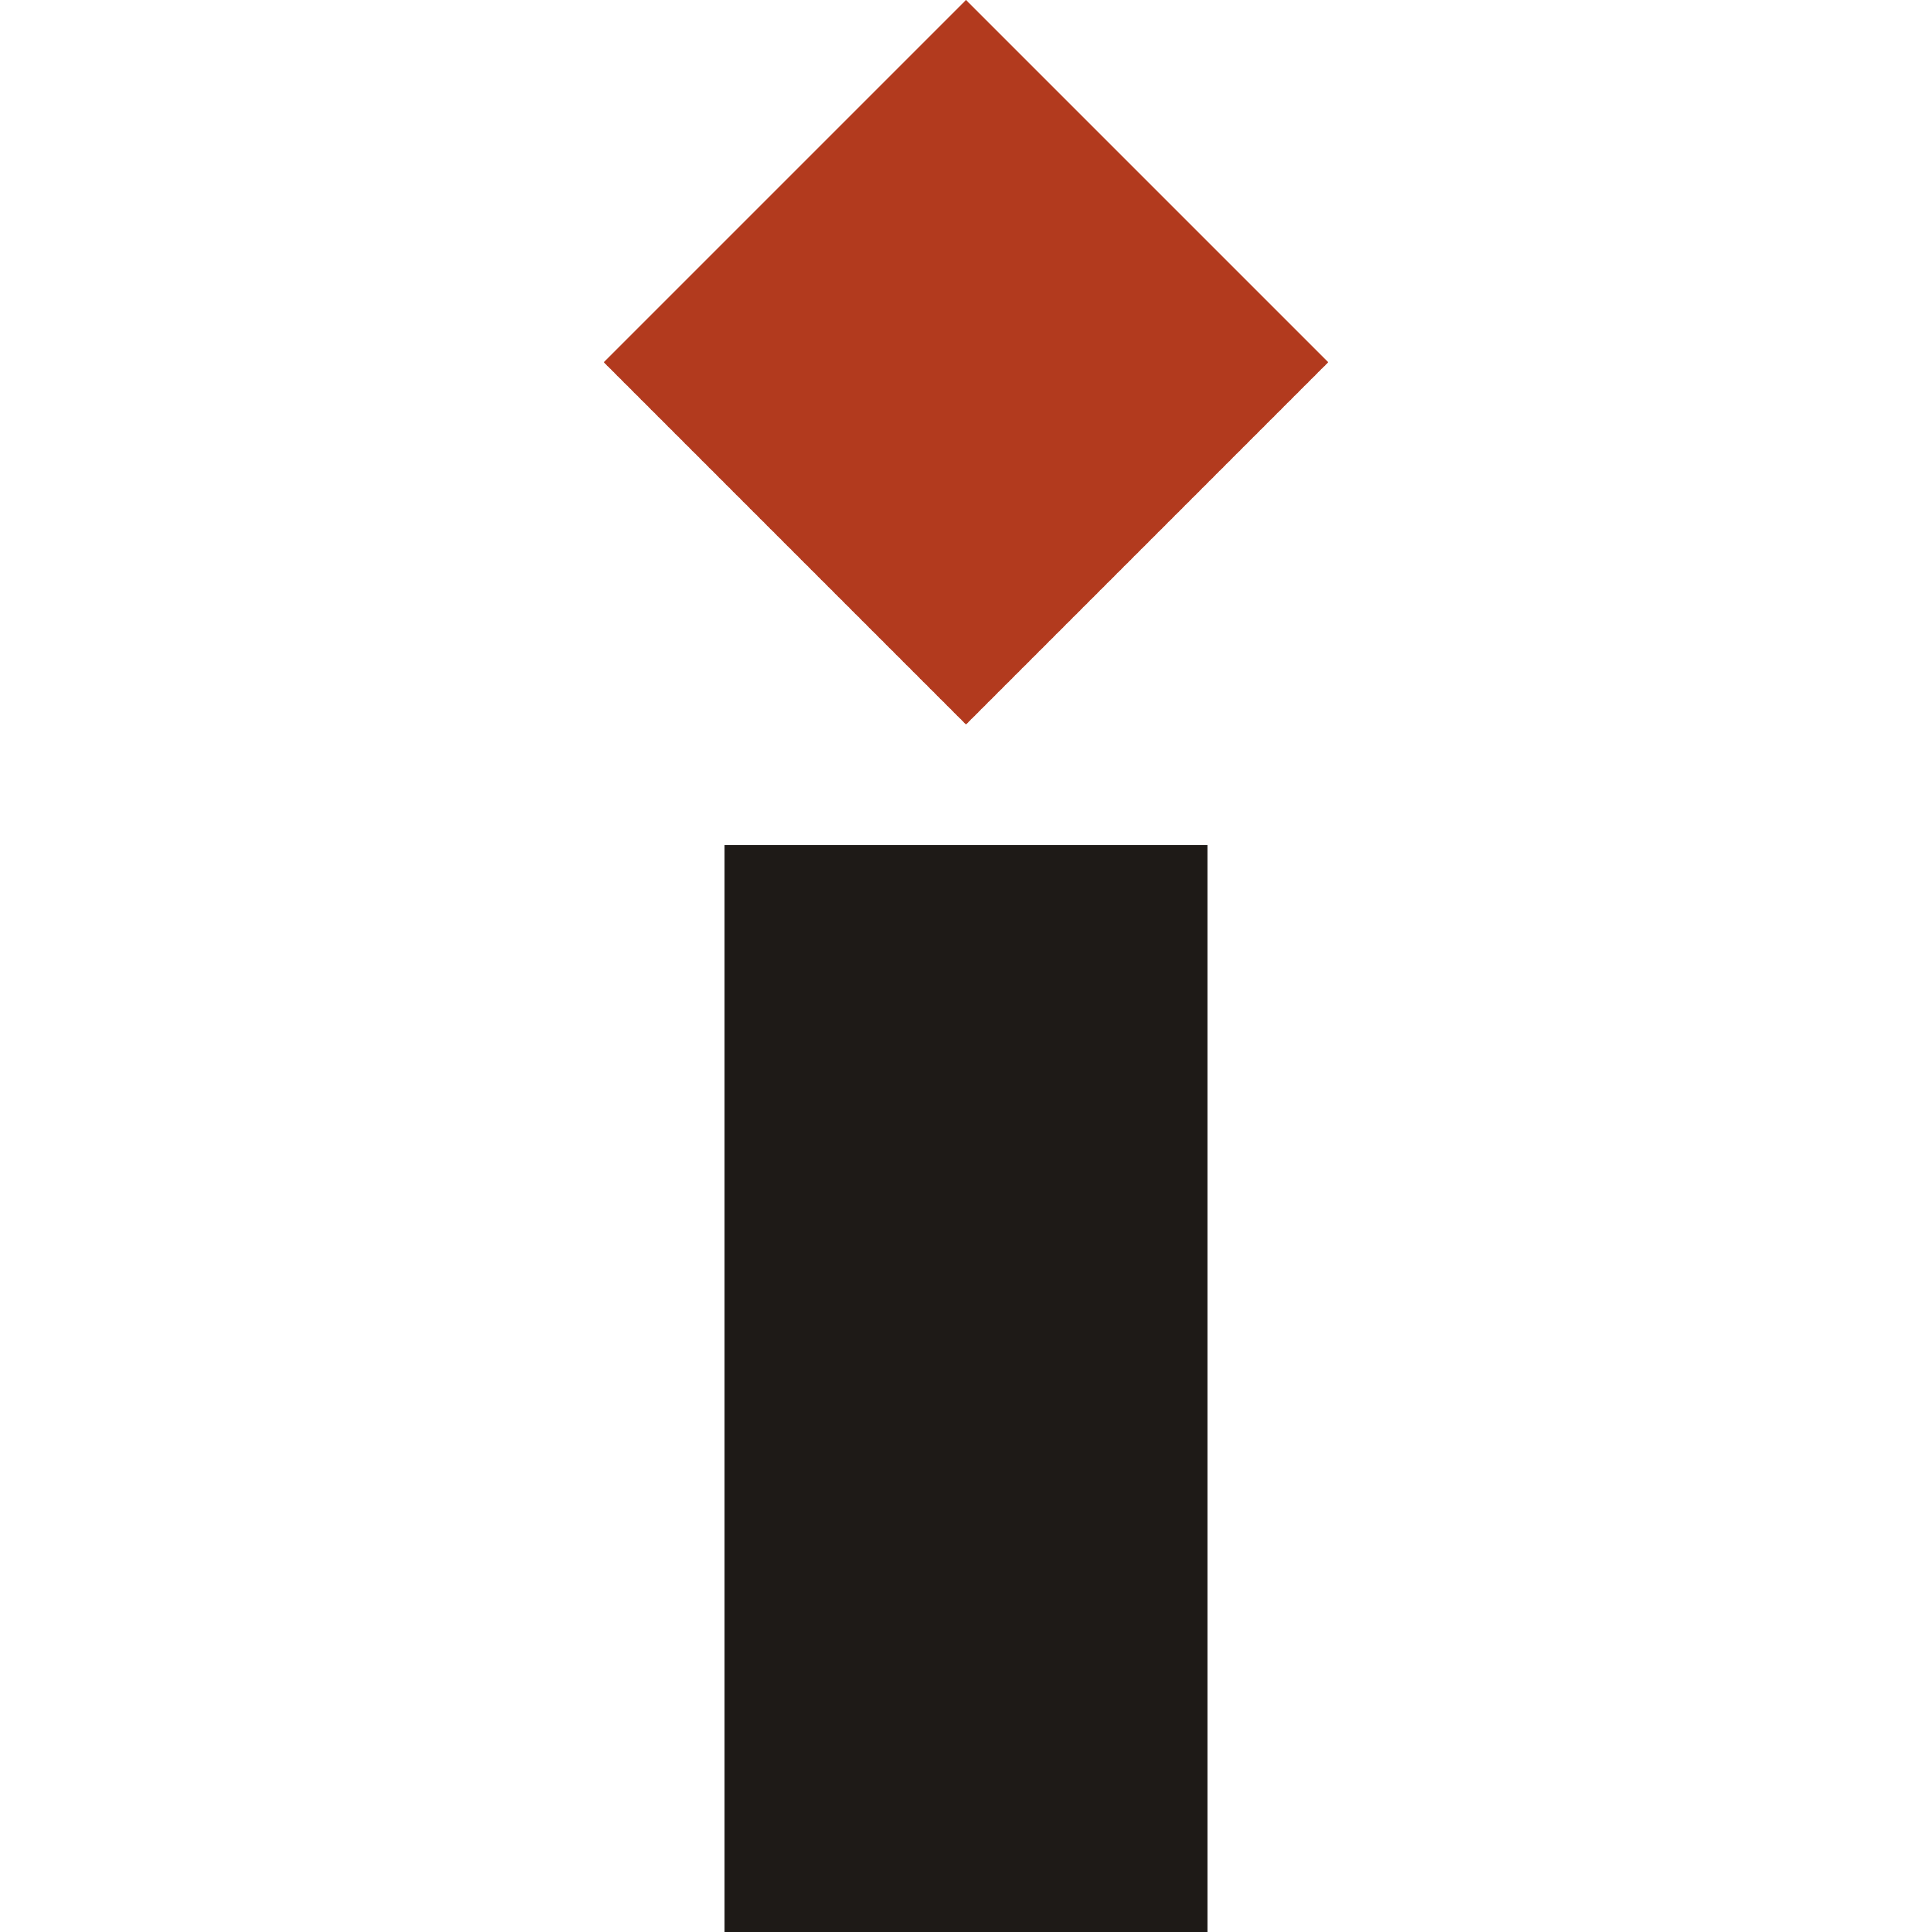
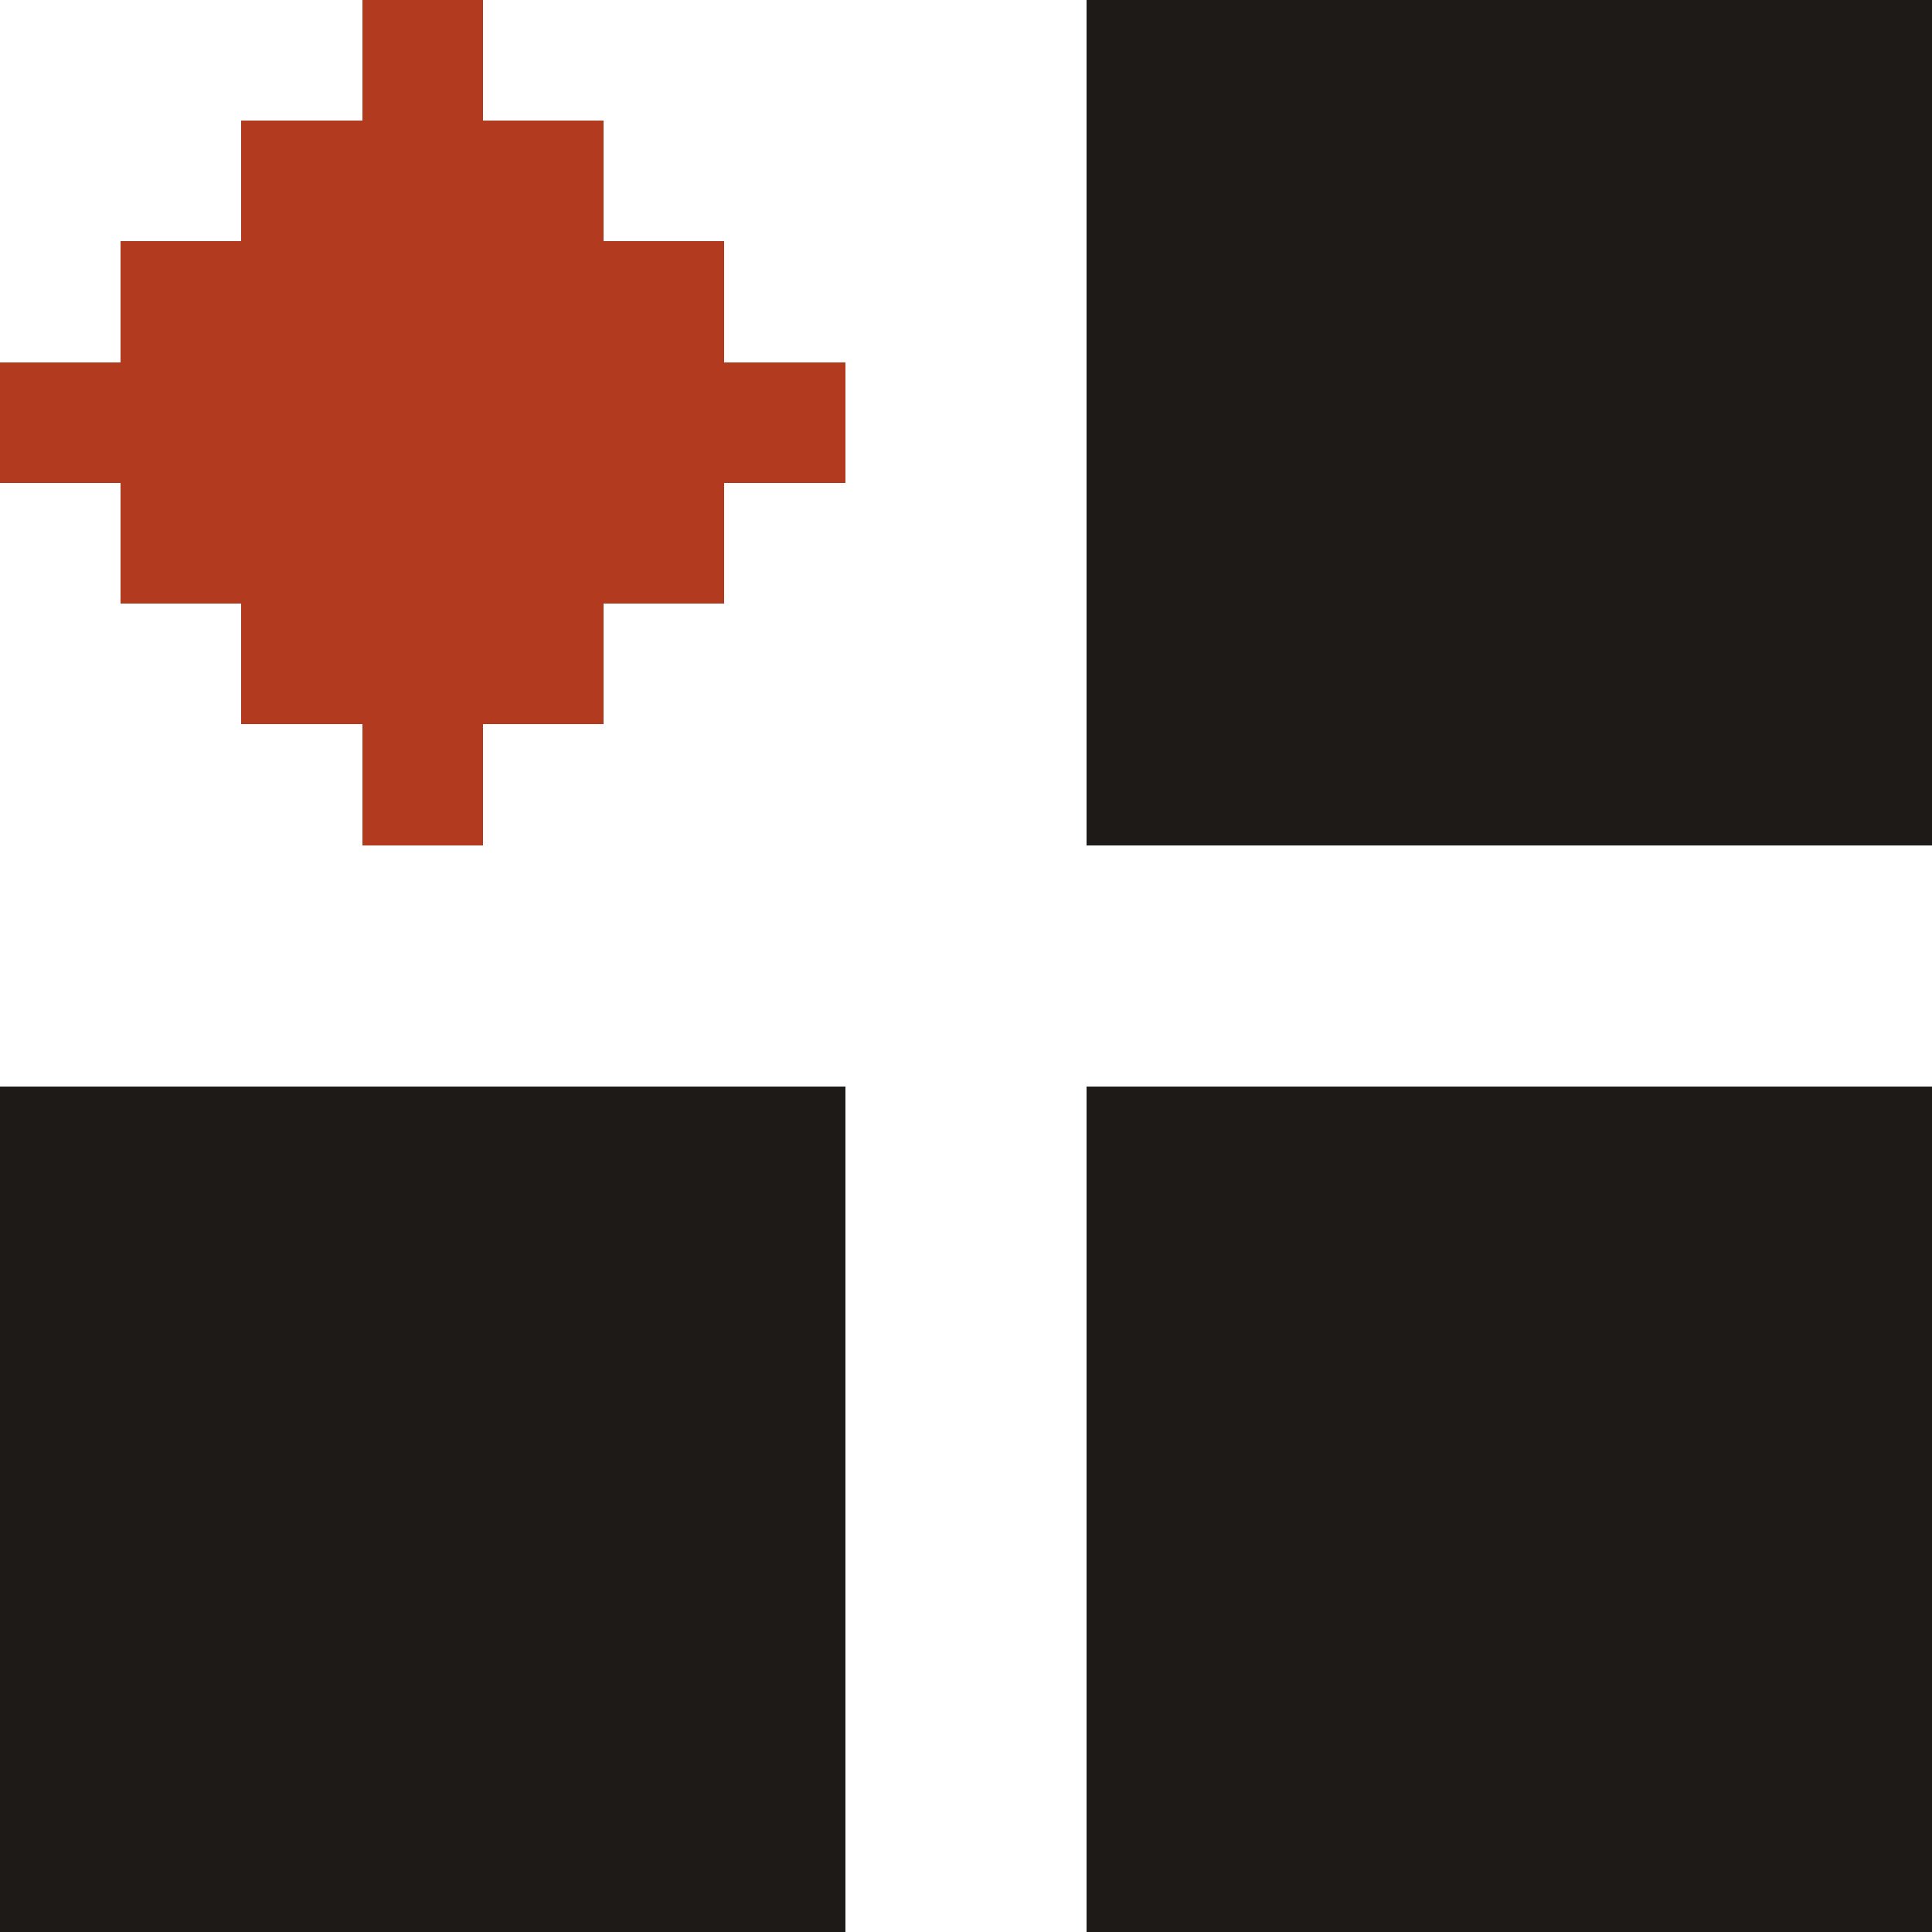
- <svg xmlns="http://www.w3.org/2000/svg" viewBox="0 0 16 16" role="img" aria-label="KEPICO">
+ <svg xmlns="http://www.w3.org/2000/svg" viewBox="0 0 16 16" shape-rendering="crispEdges" role="img" aria-label="KEPICO">
  <style>.i{fill:#1E1A17}.a{fill:#B23A1E}@media (prefers-color-scheme:dark){.i{fill:#F0EAE3}.a{fill:#F28C68}}</style>
-   <polygon class="a" points="8,0 11,3 8,6 5,3" />
-   <rect class="i" x="6" y="7" width="4" height="9" />
+   <rect class="i" x="9" y="0" width="7" height="7" />
+   <rect class="i" x="0" y="9" width="7" height="7" />
+   <rect class="i" x="9" y="9" width="7" height="7" />
+   <rect class="a" x="3" y="0" width="1" height="1" />
+   <rect class="a" x="2" y="1" width="3" height="1" />
+   <rect class="a" x="1" y="2" width="5" height="1" />
+   <rect class="a" x="0" y="3" width="7" height="1" />
+   <rect class="a" x="1" y="4" width="5" height="1" />
+   <rect class="a" x="2" y="5" width="3" height="1" />
+   <rect class="a" x="3" y="6" width="1" height="1" />
</svg>
